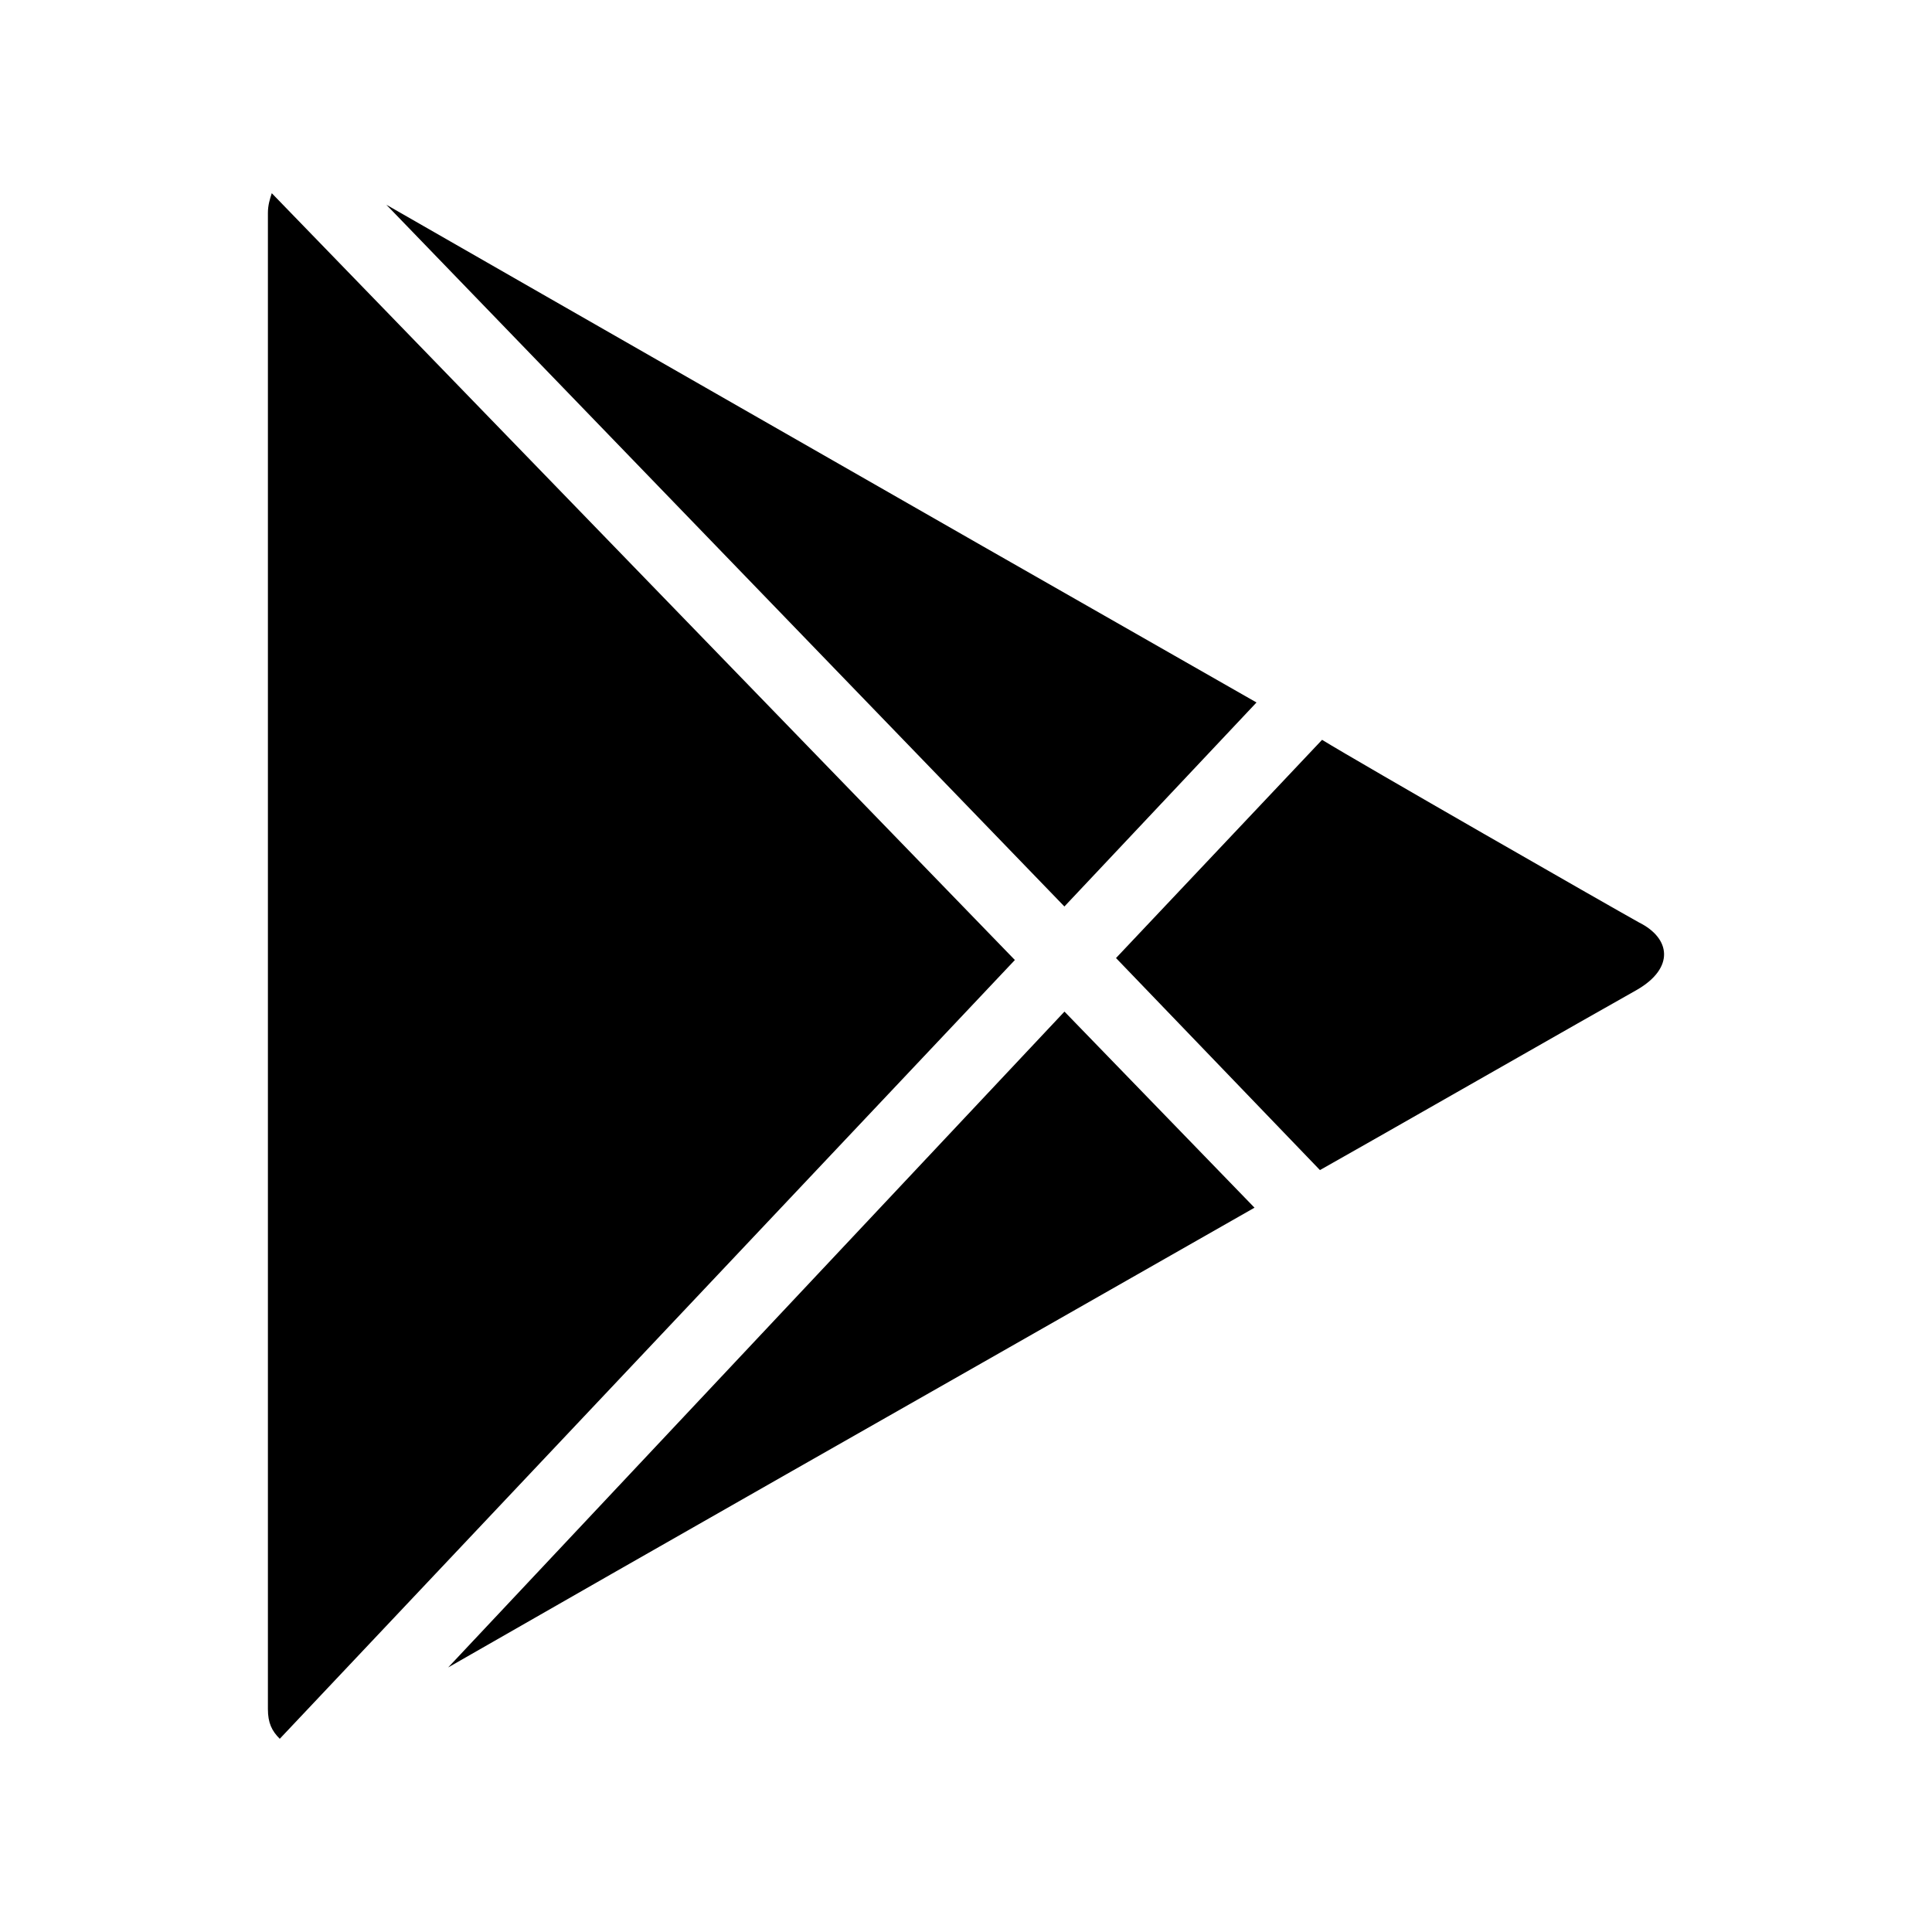
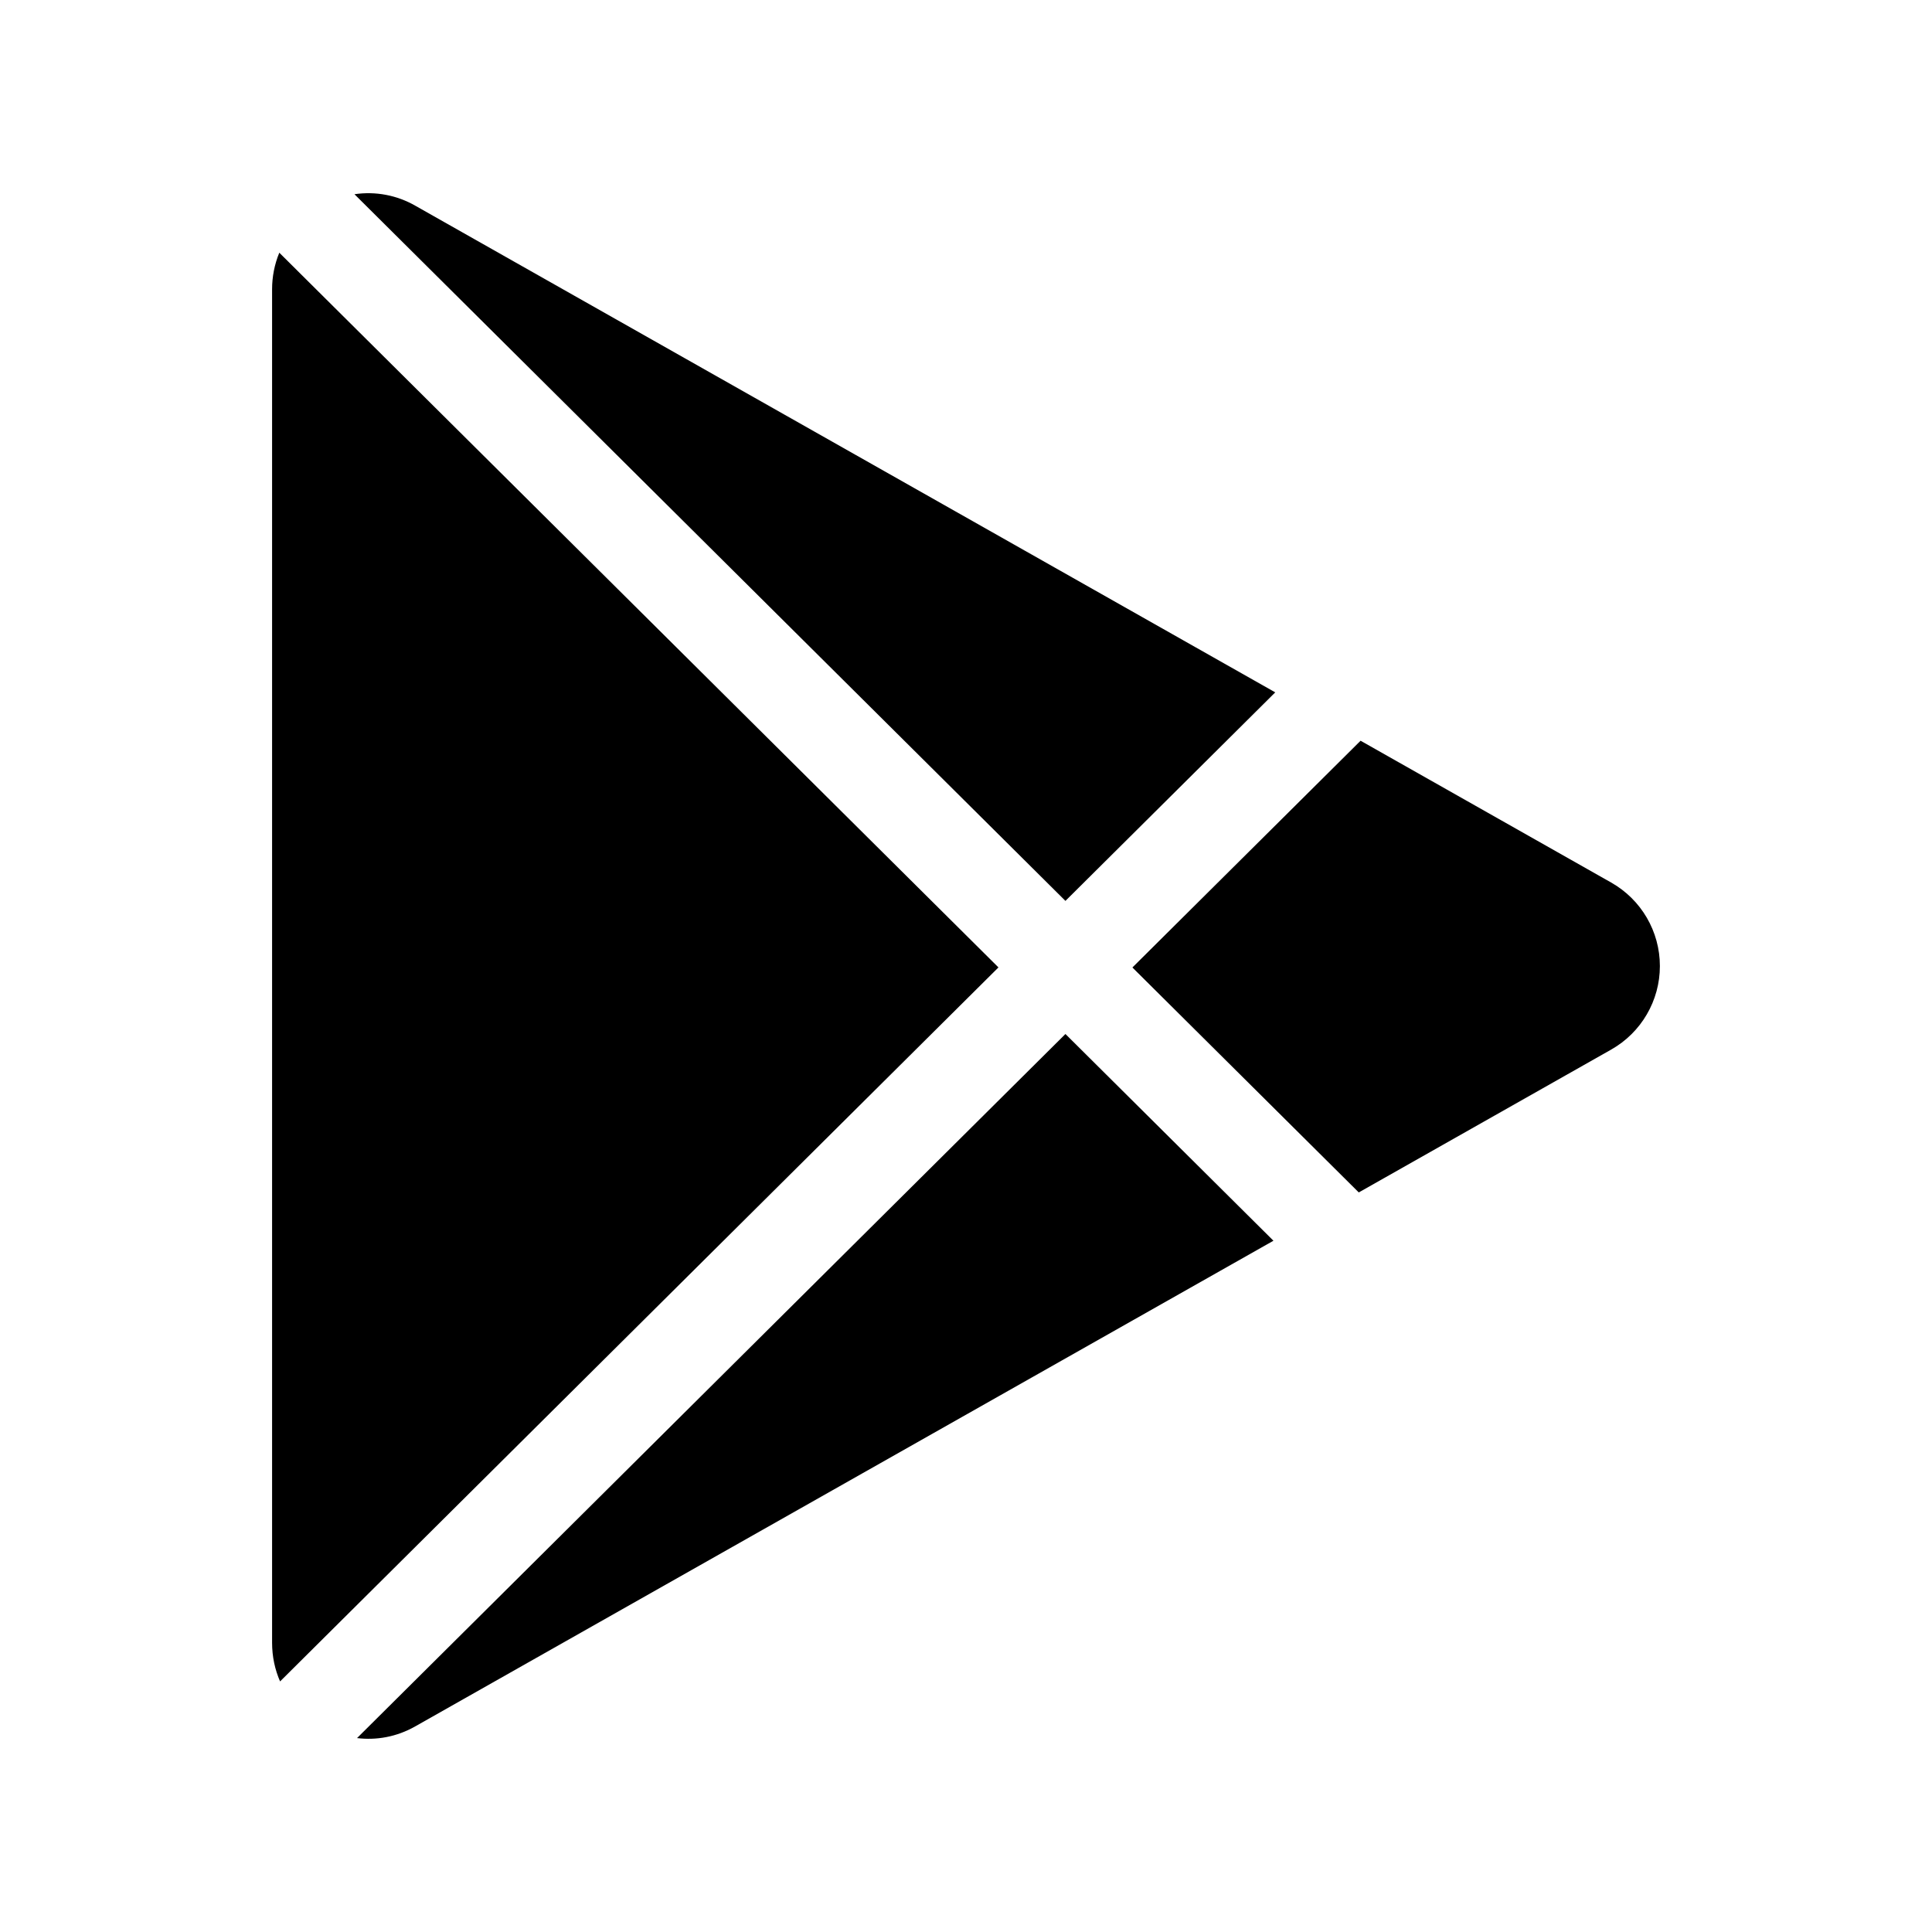
<svg xmlns="http://www.w3.org/2000/svg" width="100%" height="100%" viewBox="-3 -3 30 30">
-   <path d="M1.22 0c-.03.093-.06.185-.06.308v23.229c0 .217.061.34.184.463l11.415-12.093L1.22 0zm12.309 12.708l2.951 3.045-4.213 2.4s-5.355 3.044-8.308 4.739l9.57-10.184zm.801-.831l3.166 3.292c.496-.276 4.371-2.492 4.924-2.8.584-.338.525-.8.029-1.046-.459-.255-4.334-2.475-4.92-2.835l-3.203 3.392.004-.003zm-.803-.8l2.984-3.169-4.259-2.431S5.309 1.505 2.999.179l10.53 10.898h-.002z" />
+   <path d="M22.018 13.298l-3.919 2.218-3.515-3.493 3.543-3.521 3.891 2.202a1.49 1.49 0 010 2.594zM1.337.924a1.486 1.486 0 00-.112.568v21.017c0 .217.045.419.124.6l11.155-11.087L1.337.924zm12.207 10.065l3.258-3.238L3.45.195a1.466 1.466 0 00-.946-.179l11.04 10.973zm0 2.067l-11 10.933c.298.036.612-.016.906-.183l13.324-7.54-3.23-3.21z" />
</svg>
